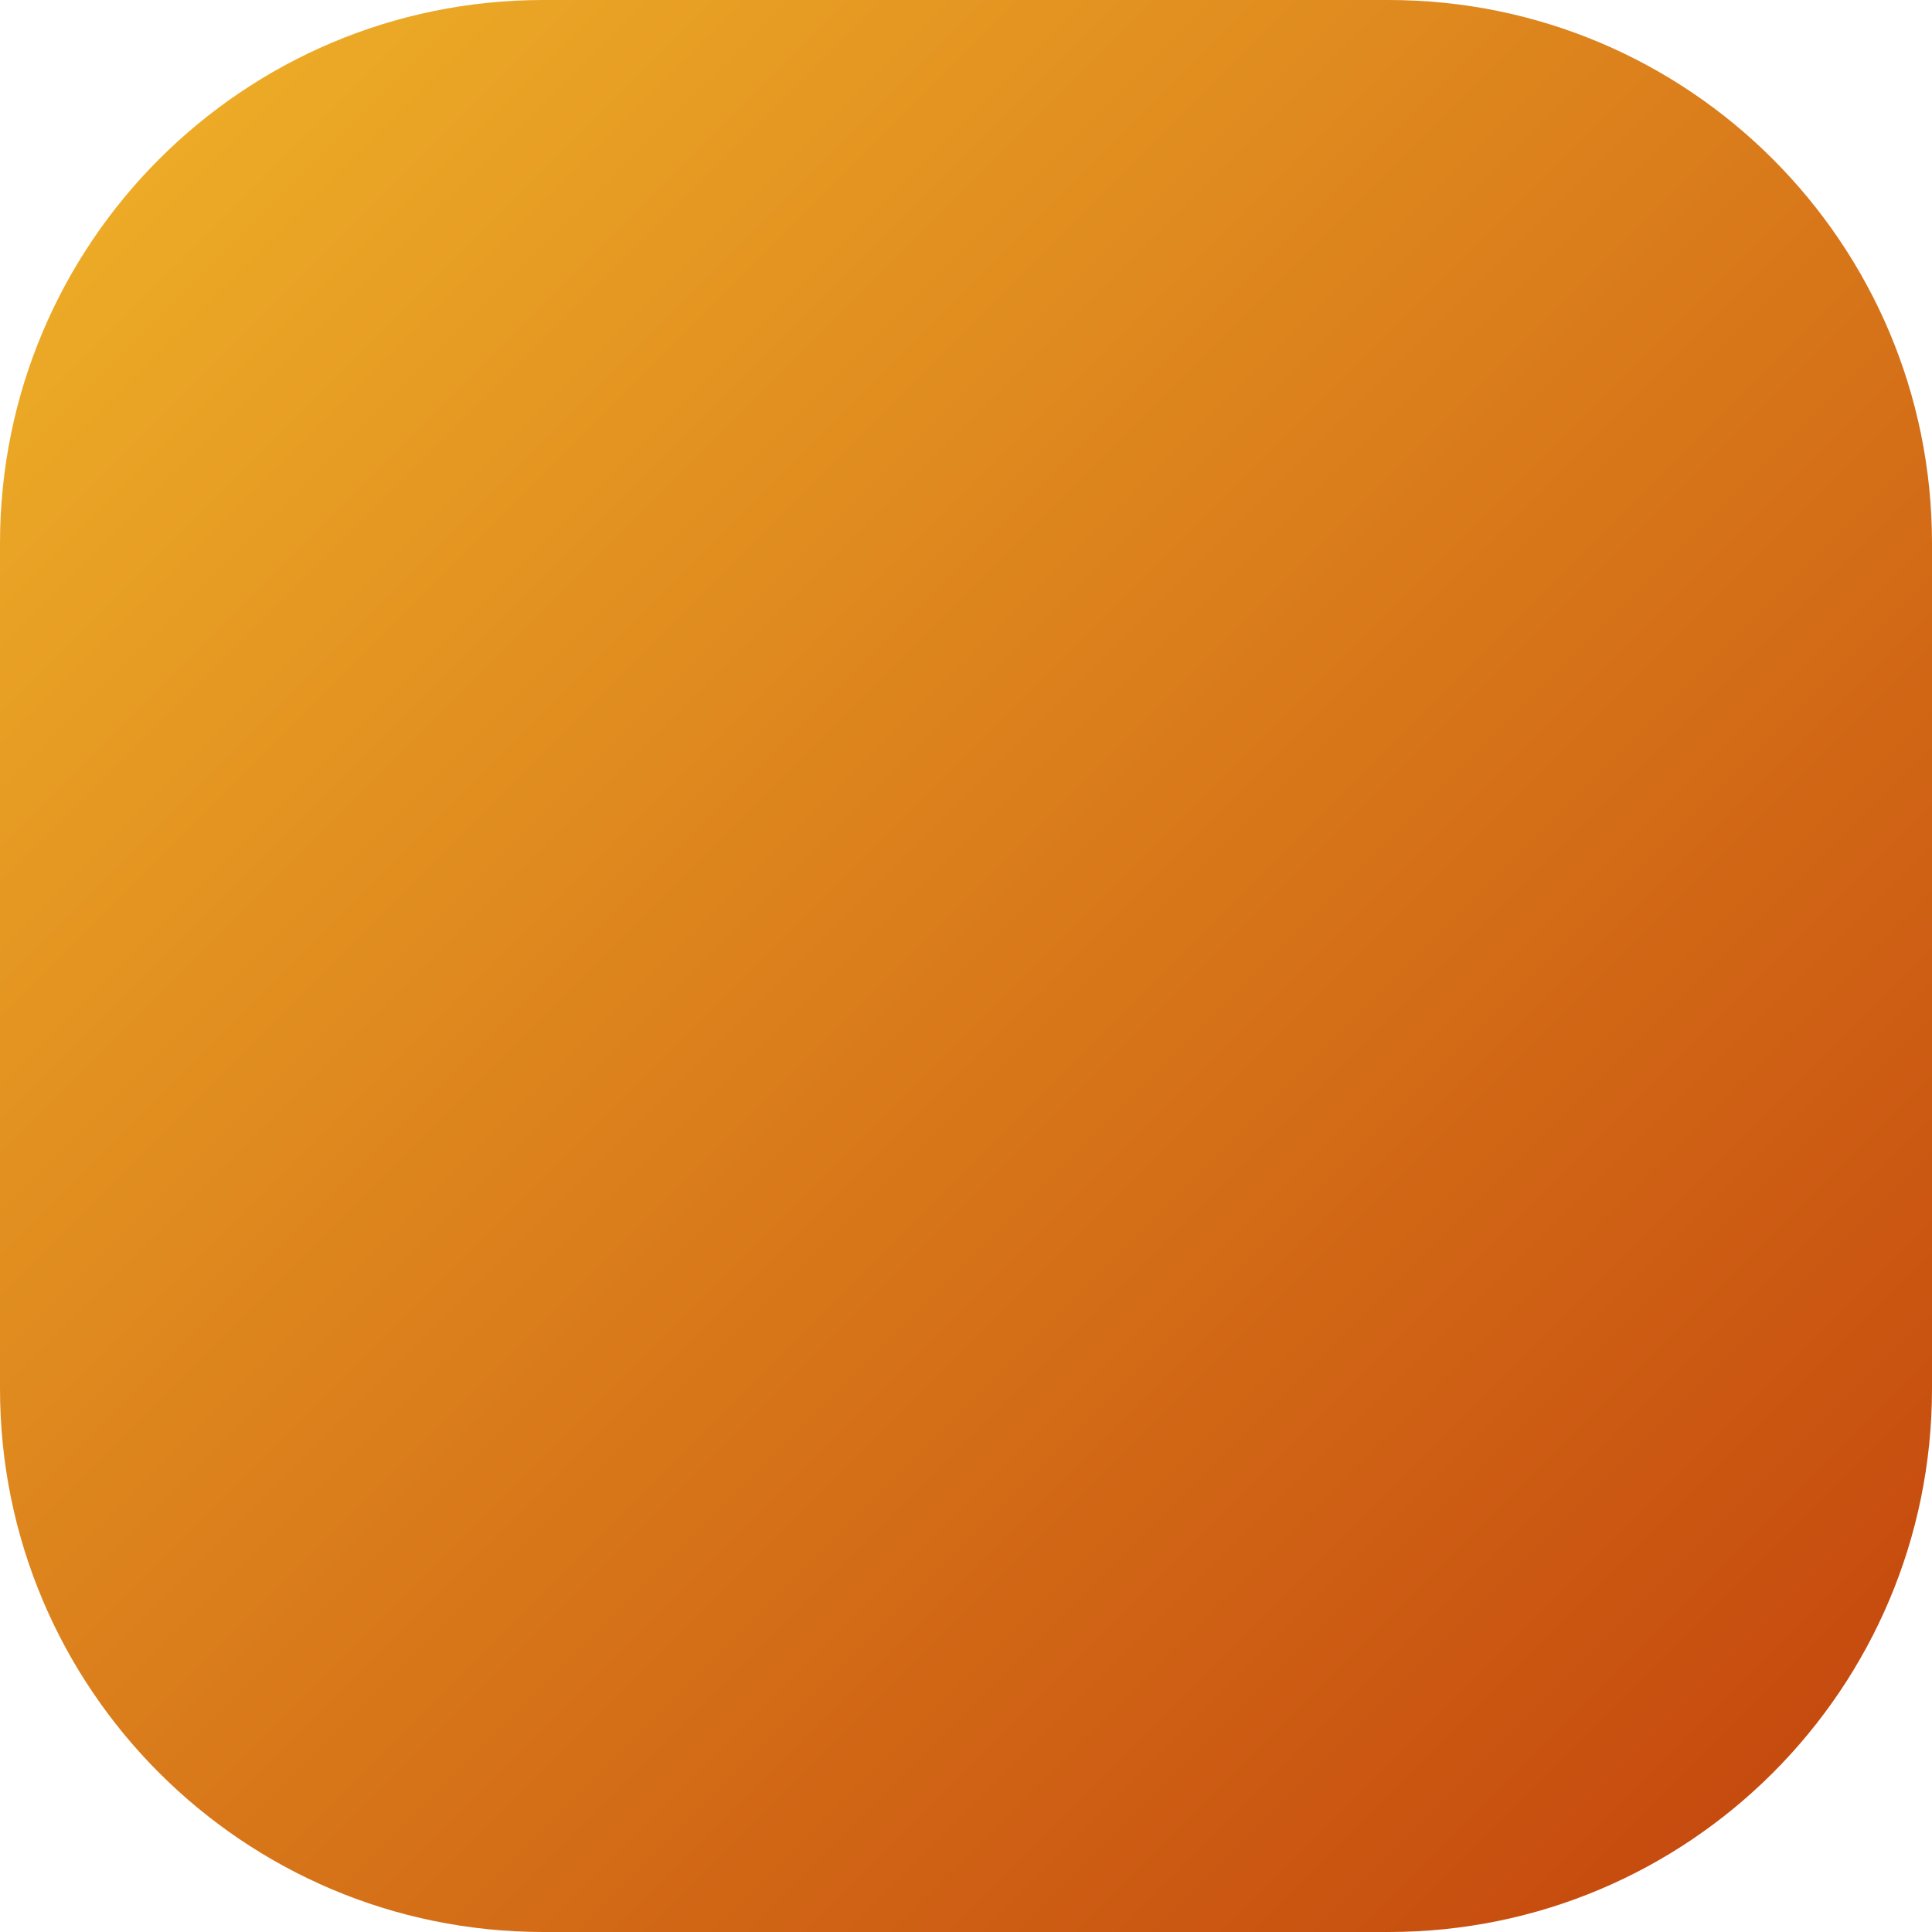
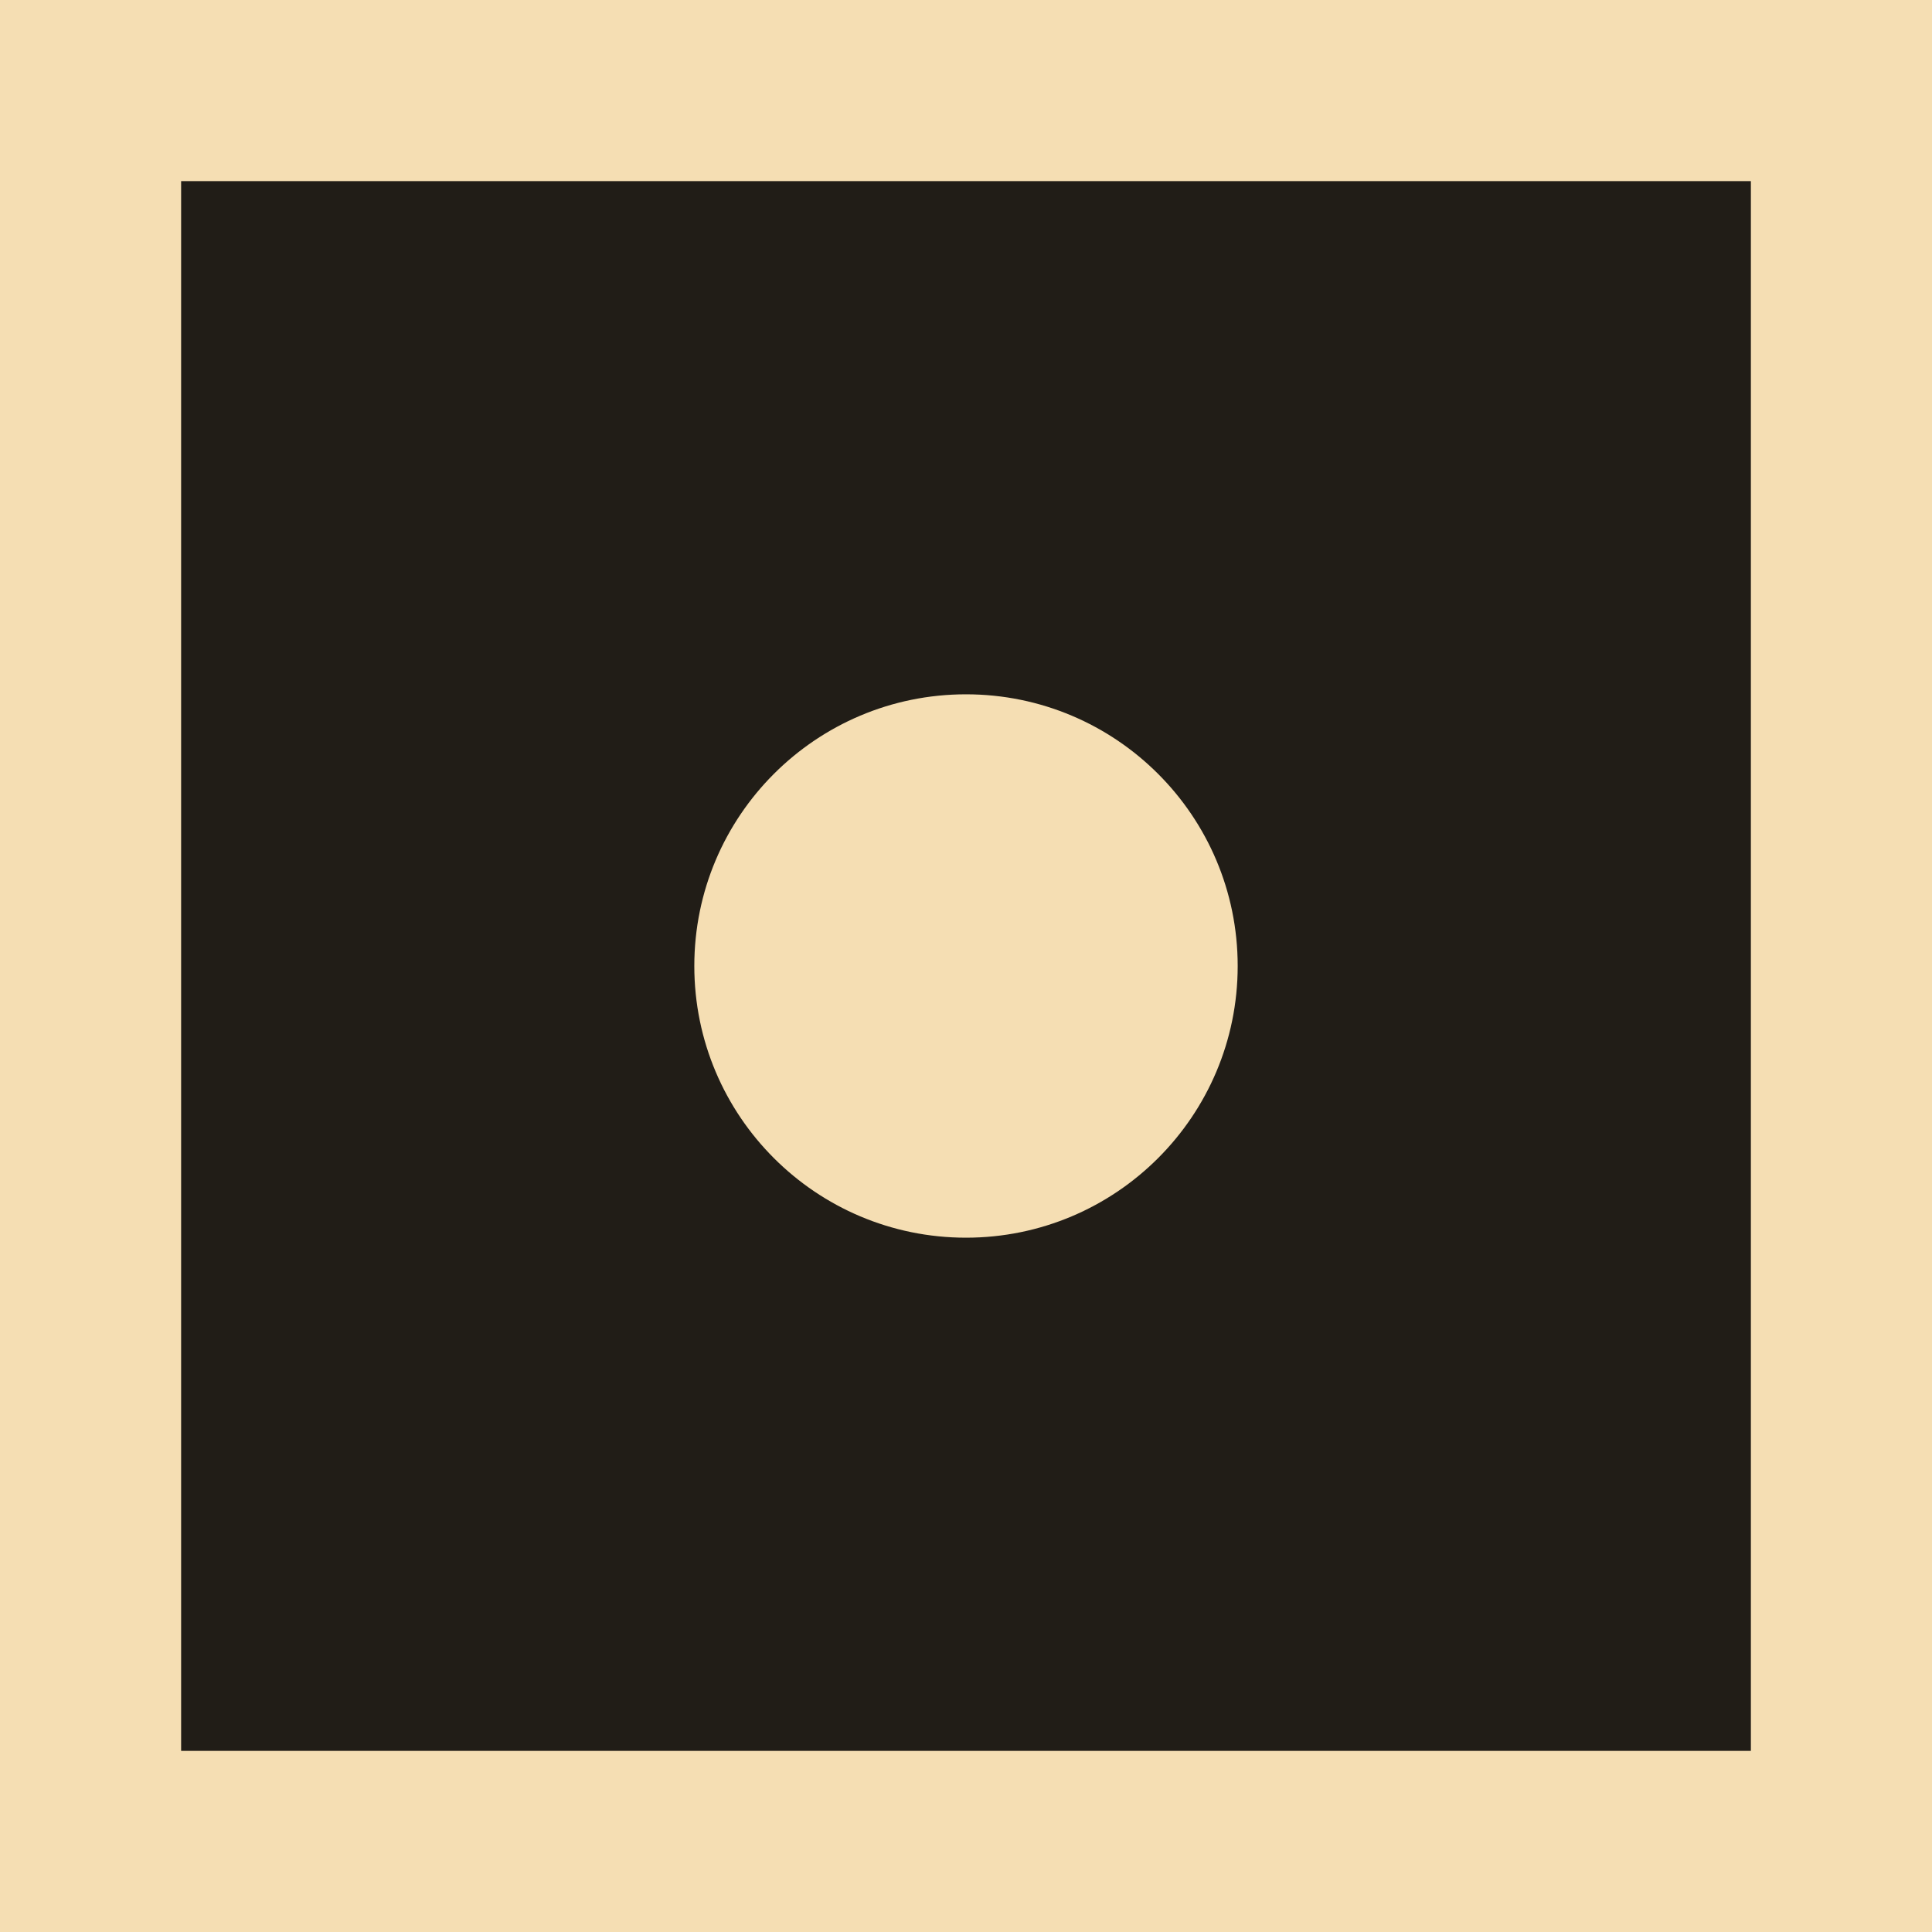
<svg xmlns="http://www.w3.org/2000/svg" viewBox="0 0 32 32">
-   <defs>
-     <linearGradient id="g" x1="0" y1="0" x2="1" y2="1">
-       <stop offset="0%" stop-color="#f0b429" />
-       <stop offset="100%" stop-color="#c2410c" />
-     </linearGradient>
-   </defs>
-   <rect width="32" height="32" rx="9" fill="url(#g)" />
+   <rect width="32" height="32" fill="#f5deb3" />
+   <rect x="3" y="3" width="26" height="26" fill="#211d17" />
+   <circle cx="16" cy="16" r="4.5" fill="#f5deb3" />
</svg>
